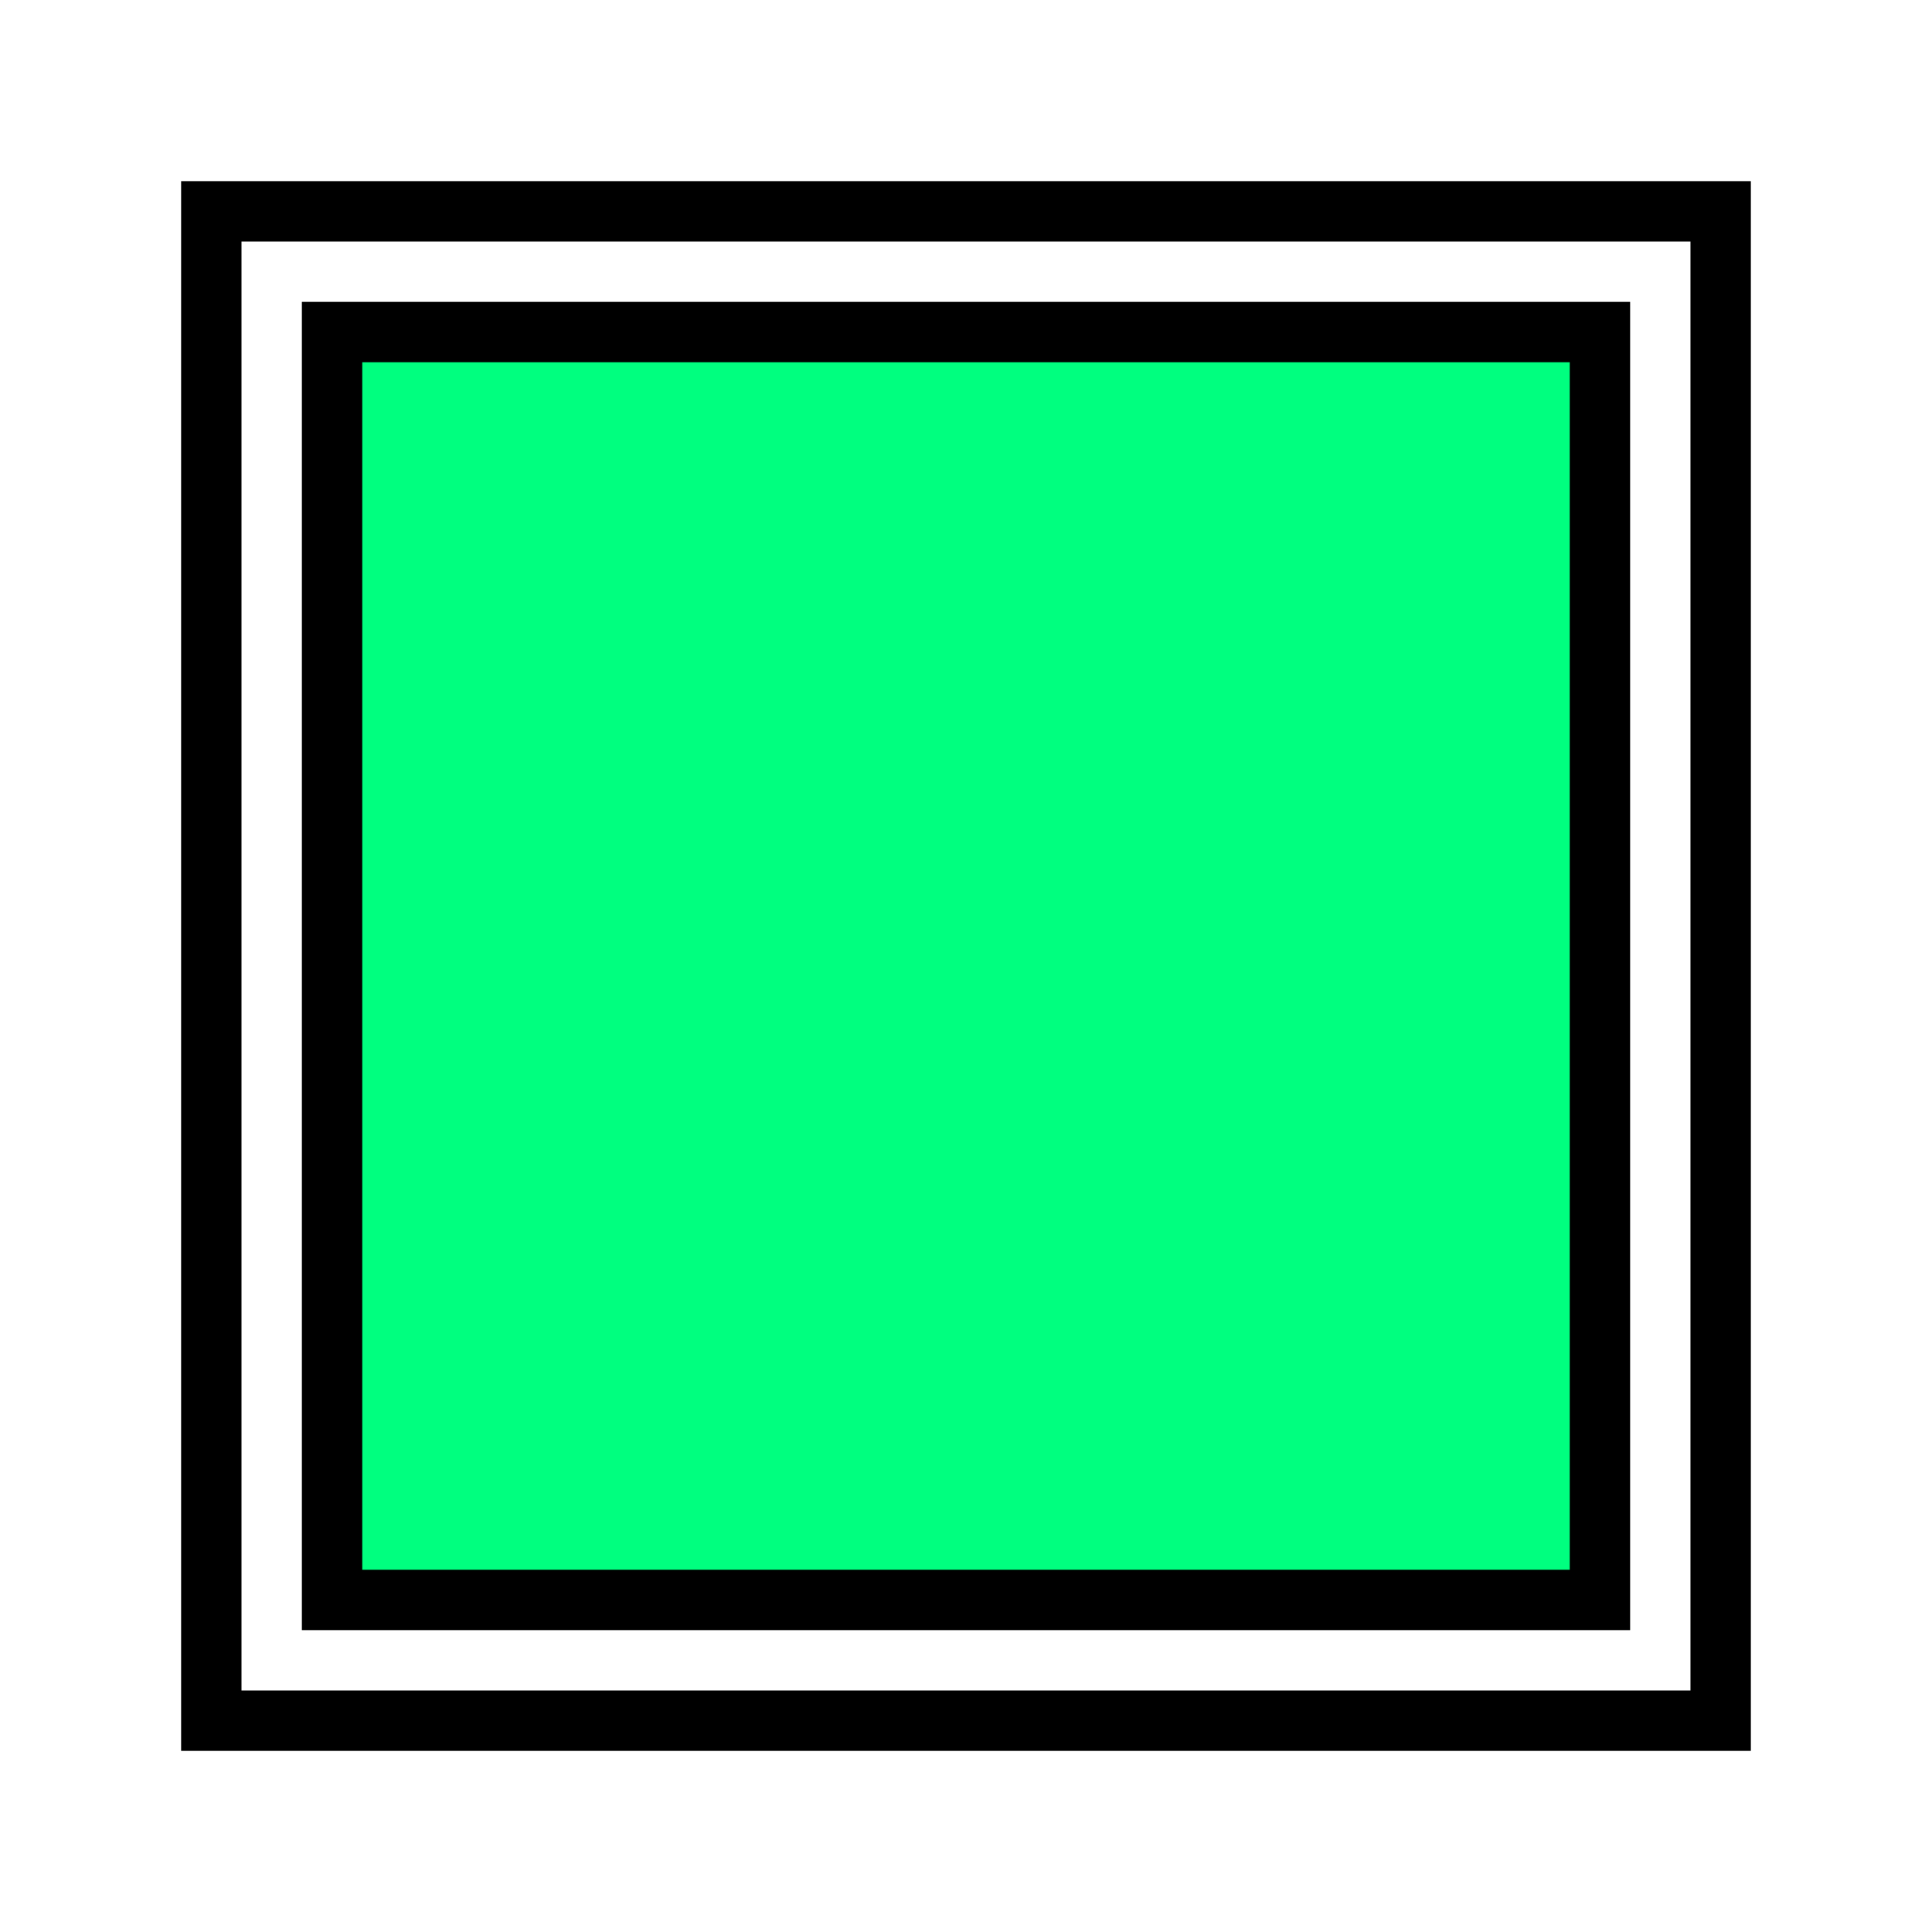
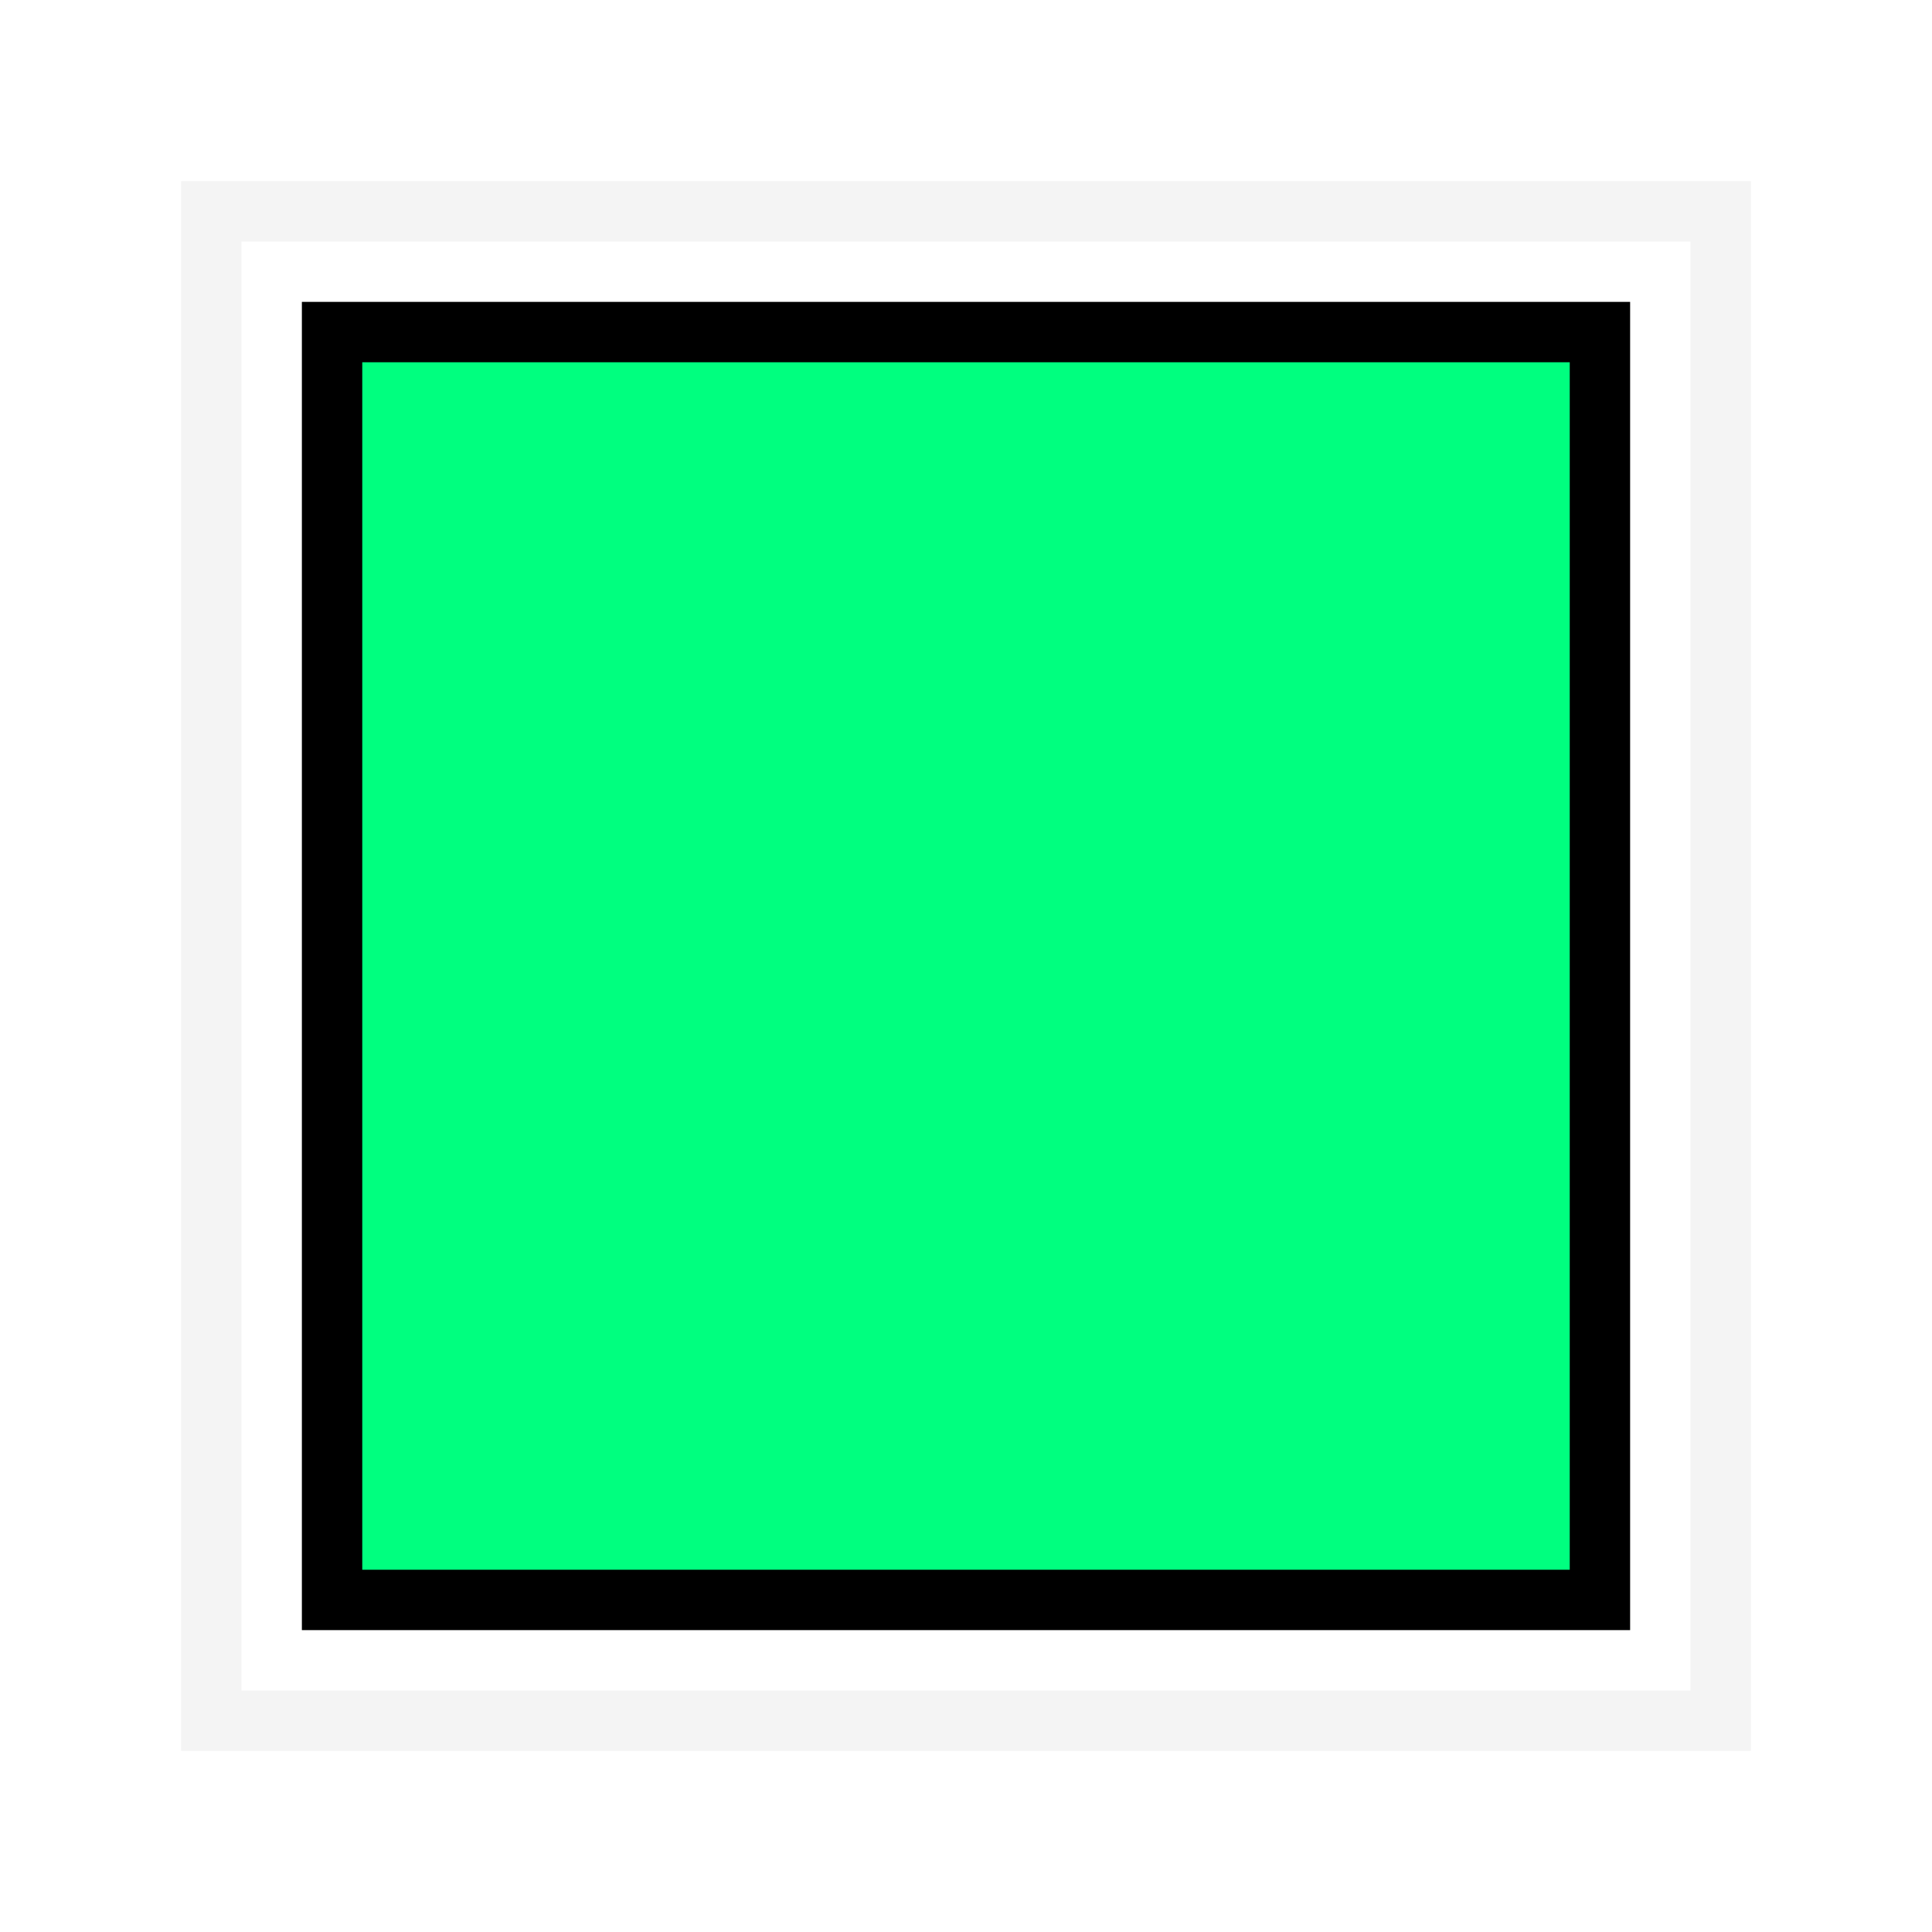
<svg xmlns="http://www.w3.org/2000/svg" width="256" height="256" viewBox="0 0 72.249 72.249" id="svg4295" version="1.1">
  <defs id="defs4323" />
  <g id="g4723">
    <path id="path5644" d="m 12.418,59.831 0,-47.413 47.413,0 0,47.413 z" style="fill:#00ff7f;fill-rule:evenodd;stroke:#000000;stroke-width:2.258;stroke-linecap:butt;stroke-linejoin:miter;stroke-miterlimit:4;stroke-dasharray:none;stroke-opacity:1" />
-     <path id="path4144" d="m 7.902,64.347 0,-56.444 56.444,0 0,56.444 -56.444,0" style="fill:none;fill-rule:evenodd;stroke:#000000;stroke-width:2.258;stroke-linecap:square;stroke-linejoin:miter;stroke-miterlimit:4;stroke-dasharray:none;stroke-opacity:1" />
+     <path id="path4144" d="m 7.902,64.347 0,-56.444 56.444,0 0,56.444 -56.444,0" style="fill:none;fill-rule:evenodd;stroke:#f4f4f4;stroke-width:2.258;stroke-linecap:square;stroke-linejoin:miter;stroke-miterlimit:4;stroke-dasharray:none;stroke-opacity:1" />
  </g>
</svg>
